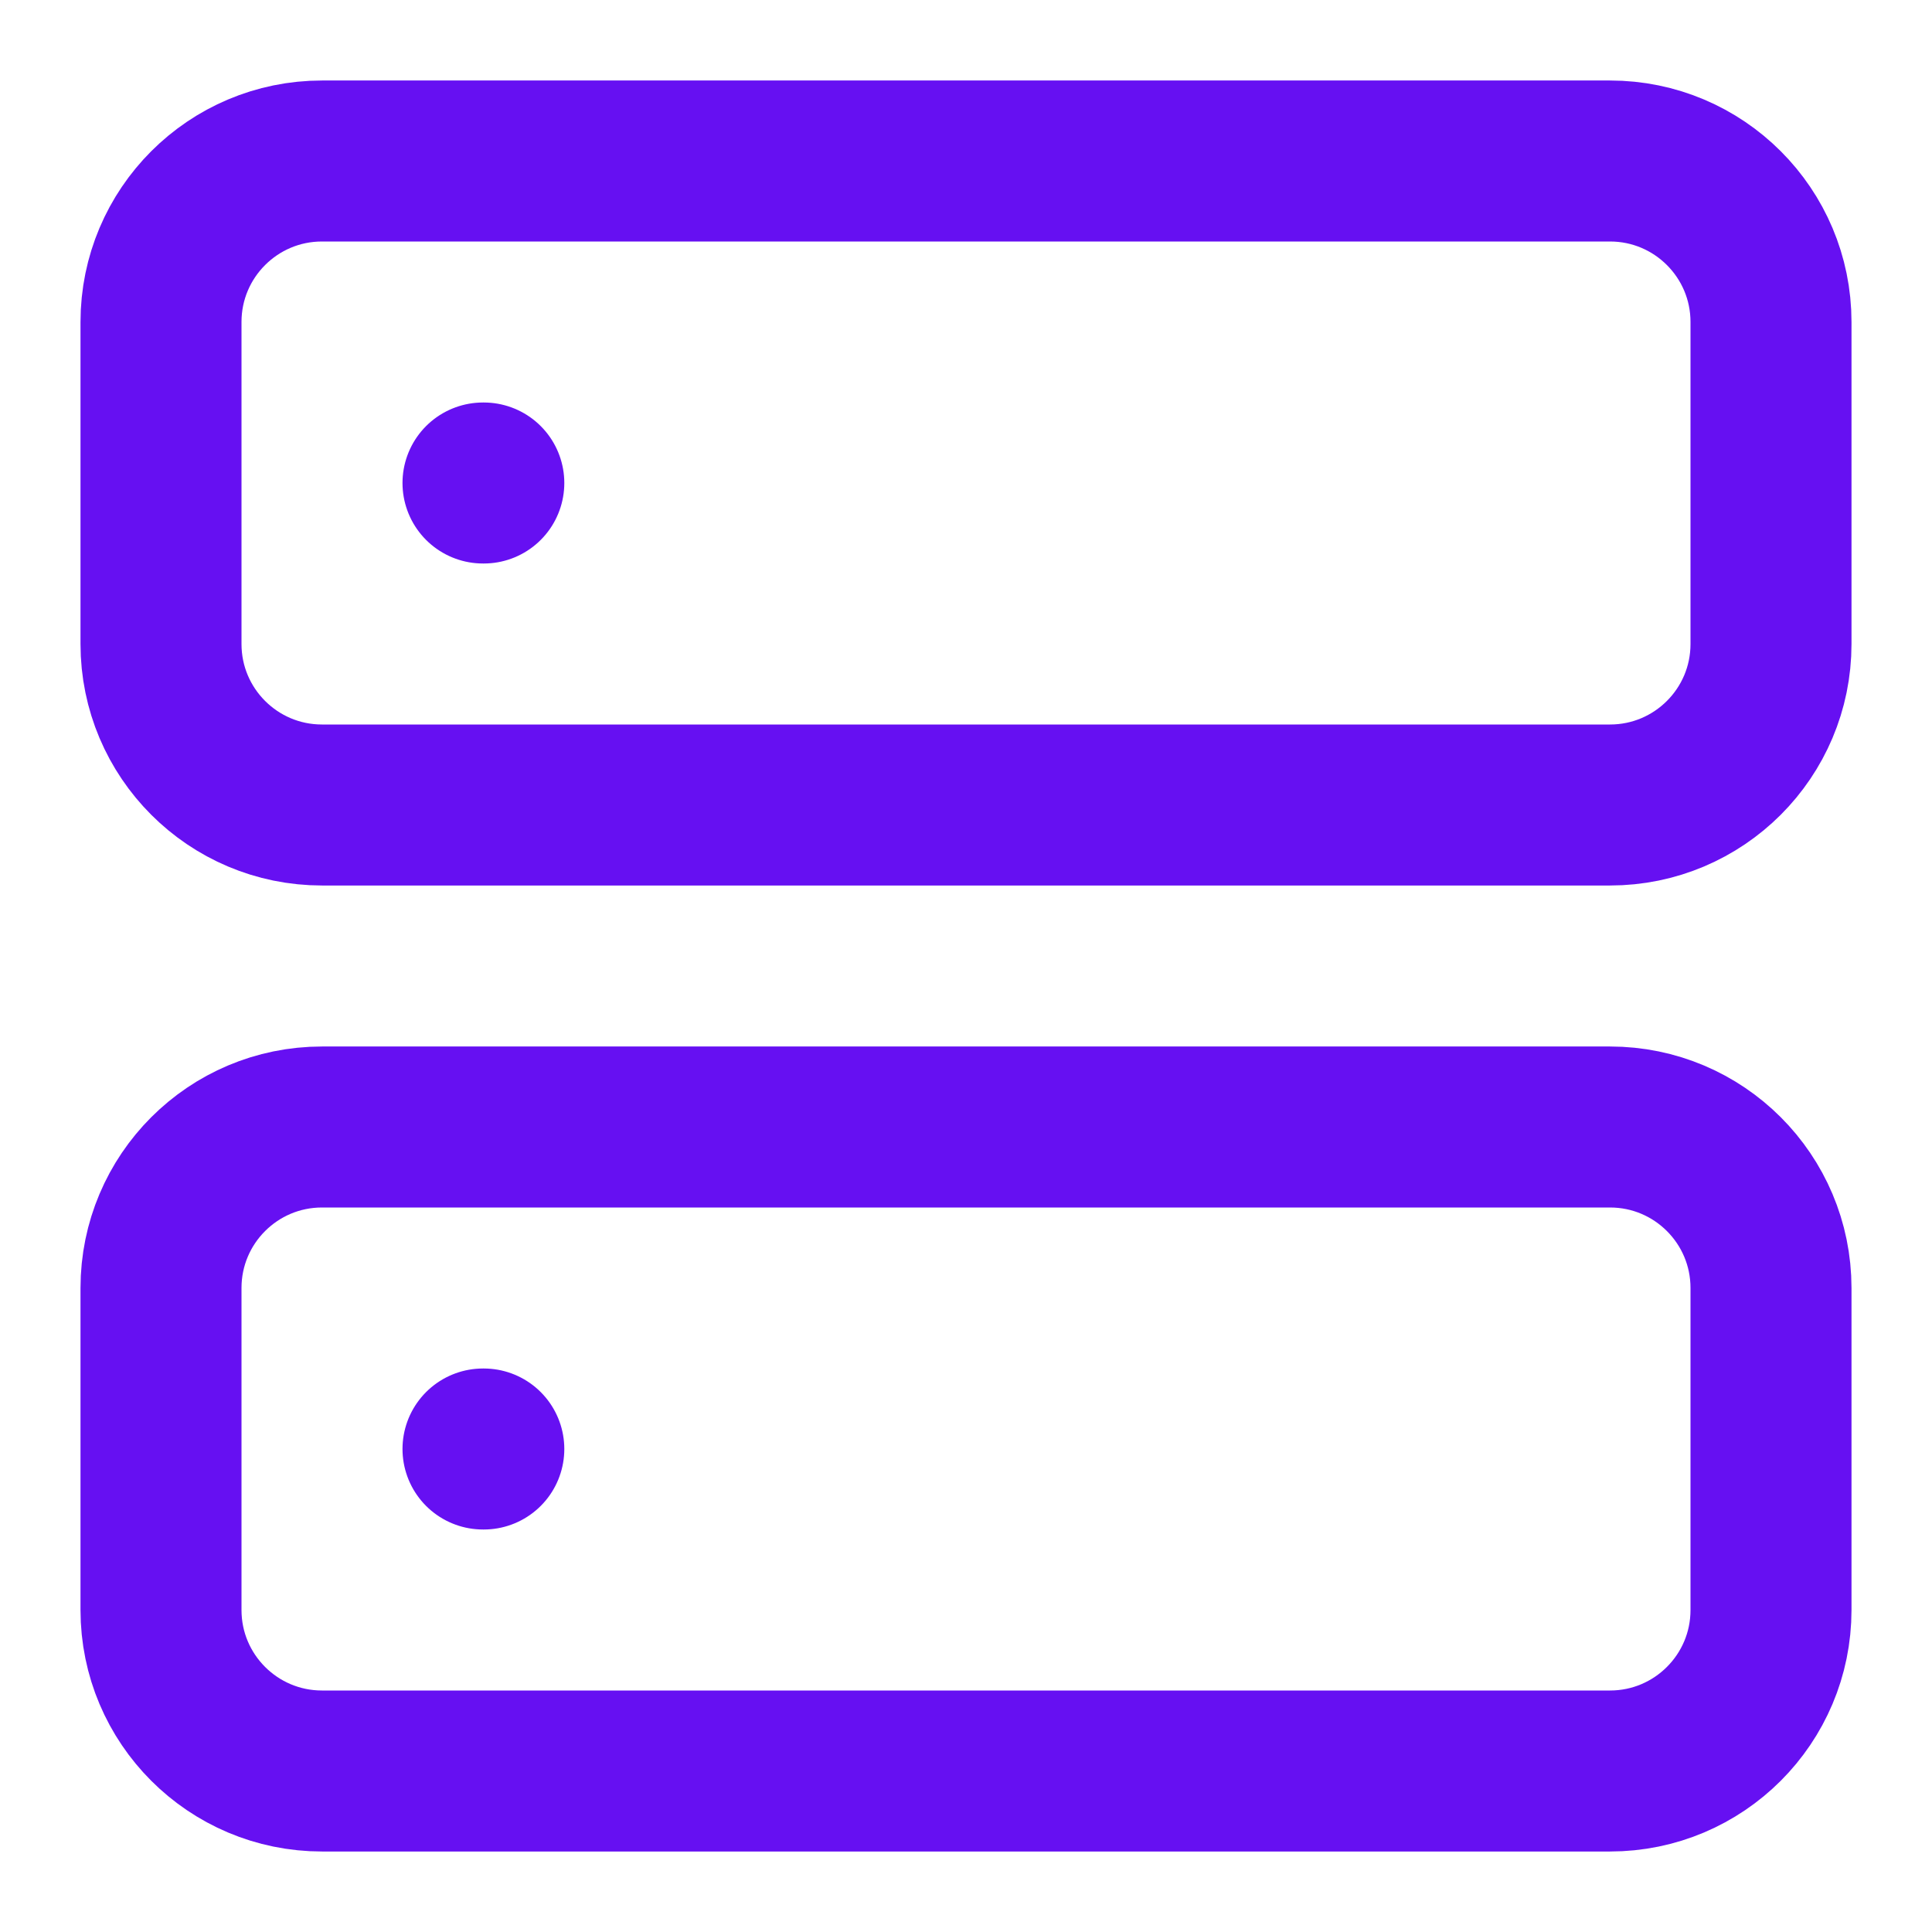
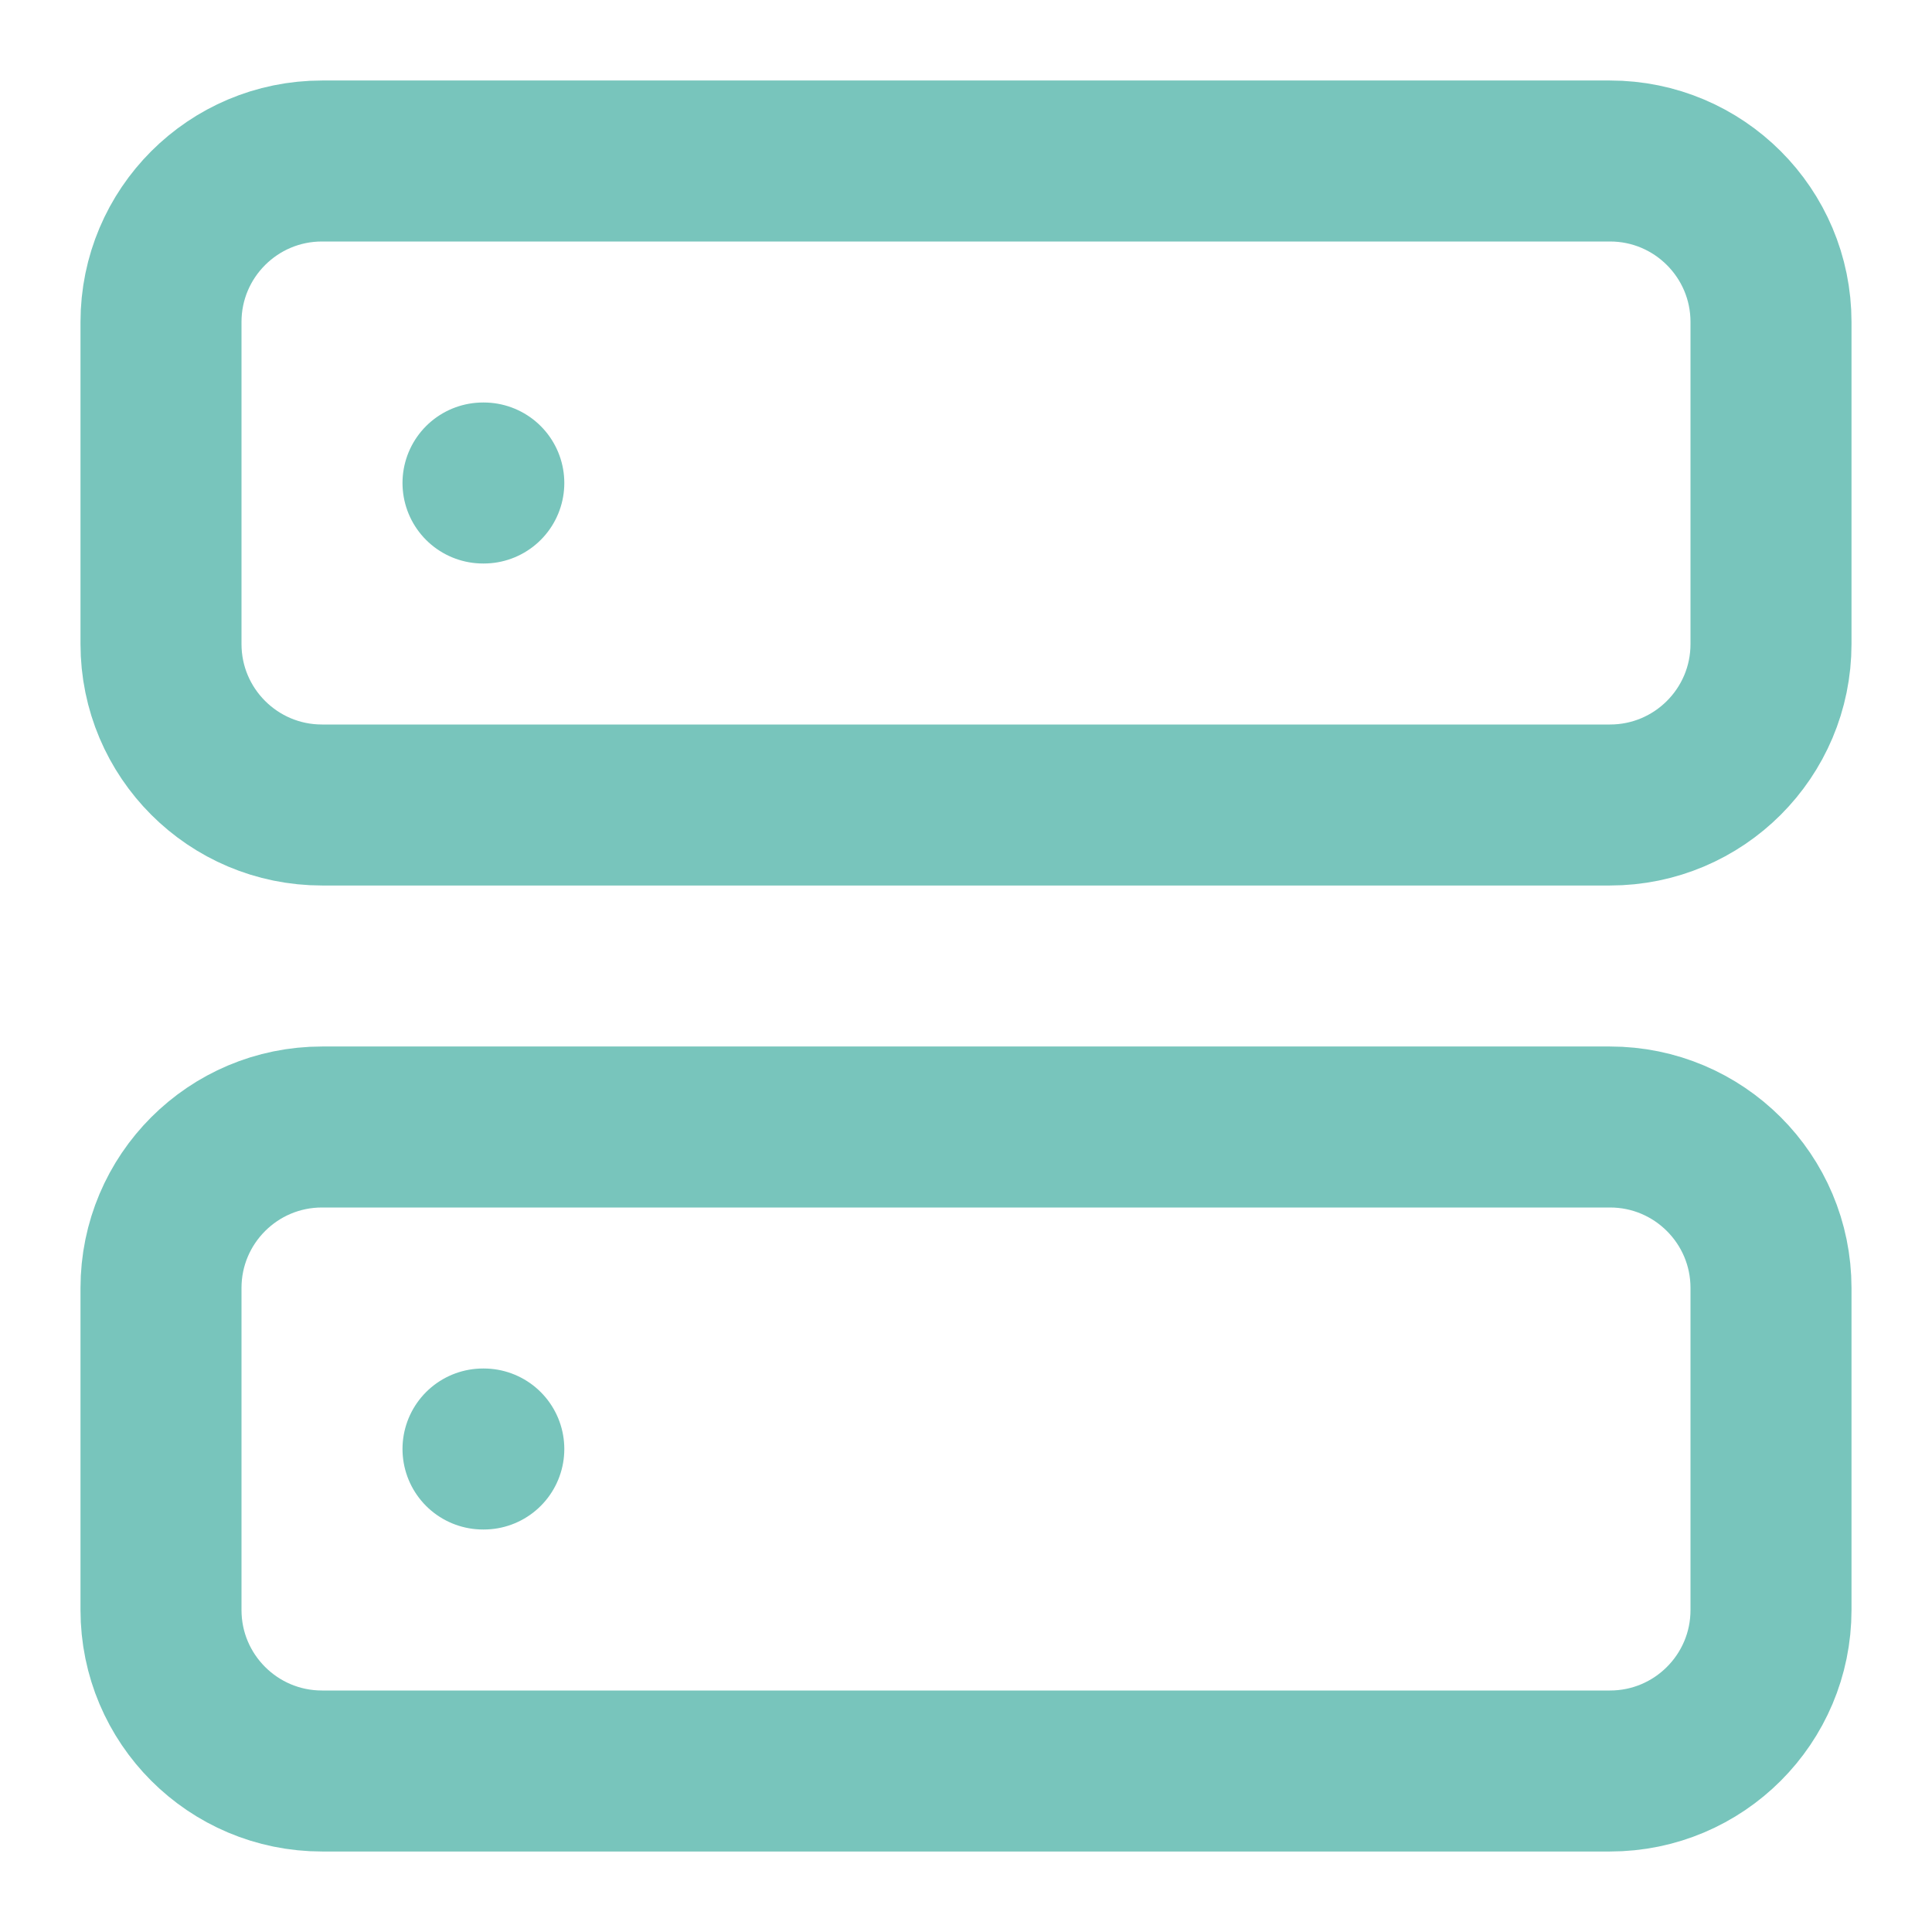
- <svg xmlns="http://www.w3.org/2000/svg" width="24" height="24" viewBox="0 0 24 24" fill="none" stroke-width="2" stroke-linecap="round" stroke-linejoin="round" stroke="#6610f2">
+ <svg xmlns="http://www.w3.org/2000/svg" width="24" height="24" viewBox="0 0 24 24" fill="none" stroke-width="2" stroke-linecap="round" stroke-linejoin="round" stroke="#78c5bc">
  <rect x="2" y="2" width="20" height="8" rx="2" ry="2" />
  <rect x="2" y="14" width="20" height="8" rx="2" ry="2" />
  <line x1="6" y1="6" x2="6.01" y2="6" />
  <line x1="6" y1="18" x2="6.01" y2="18" />
</svg>
